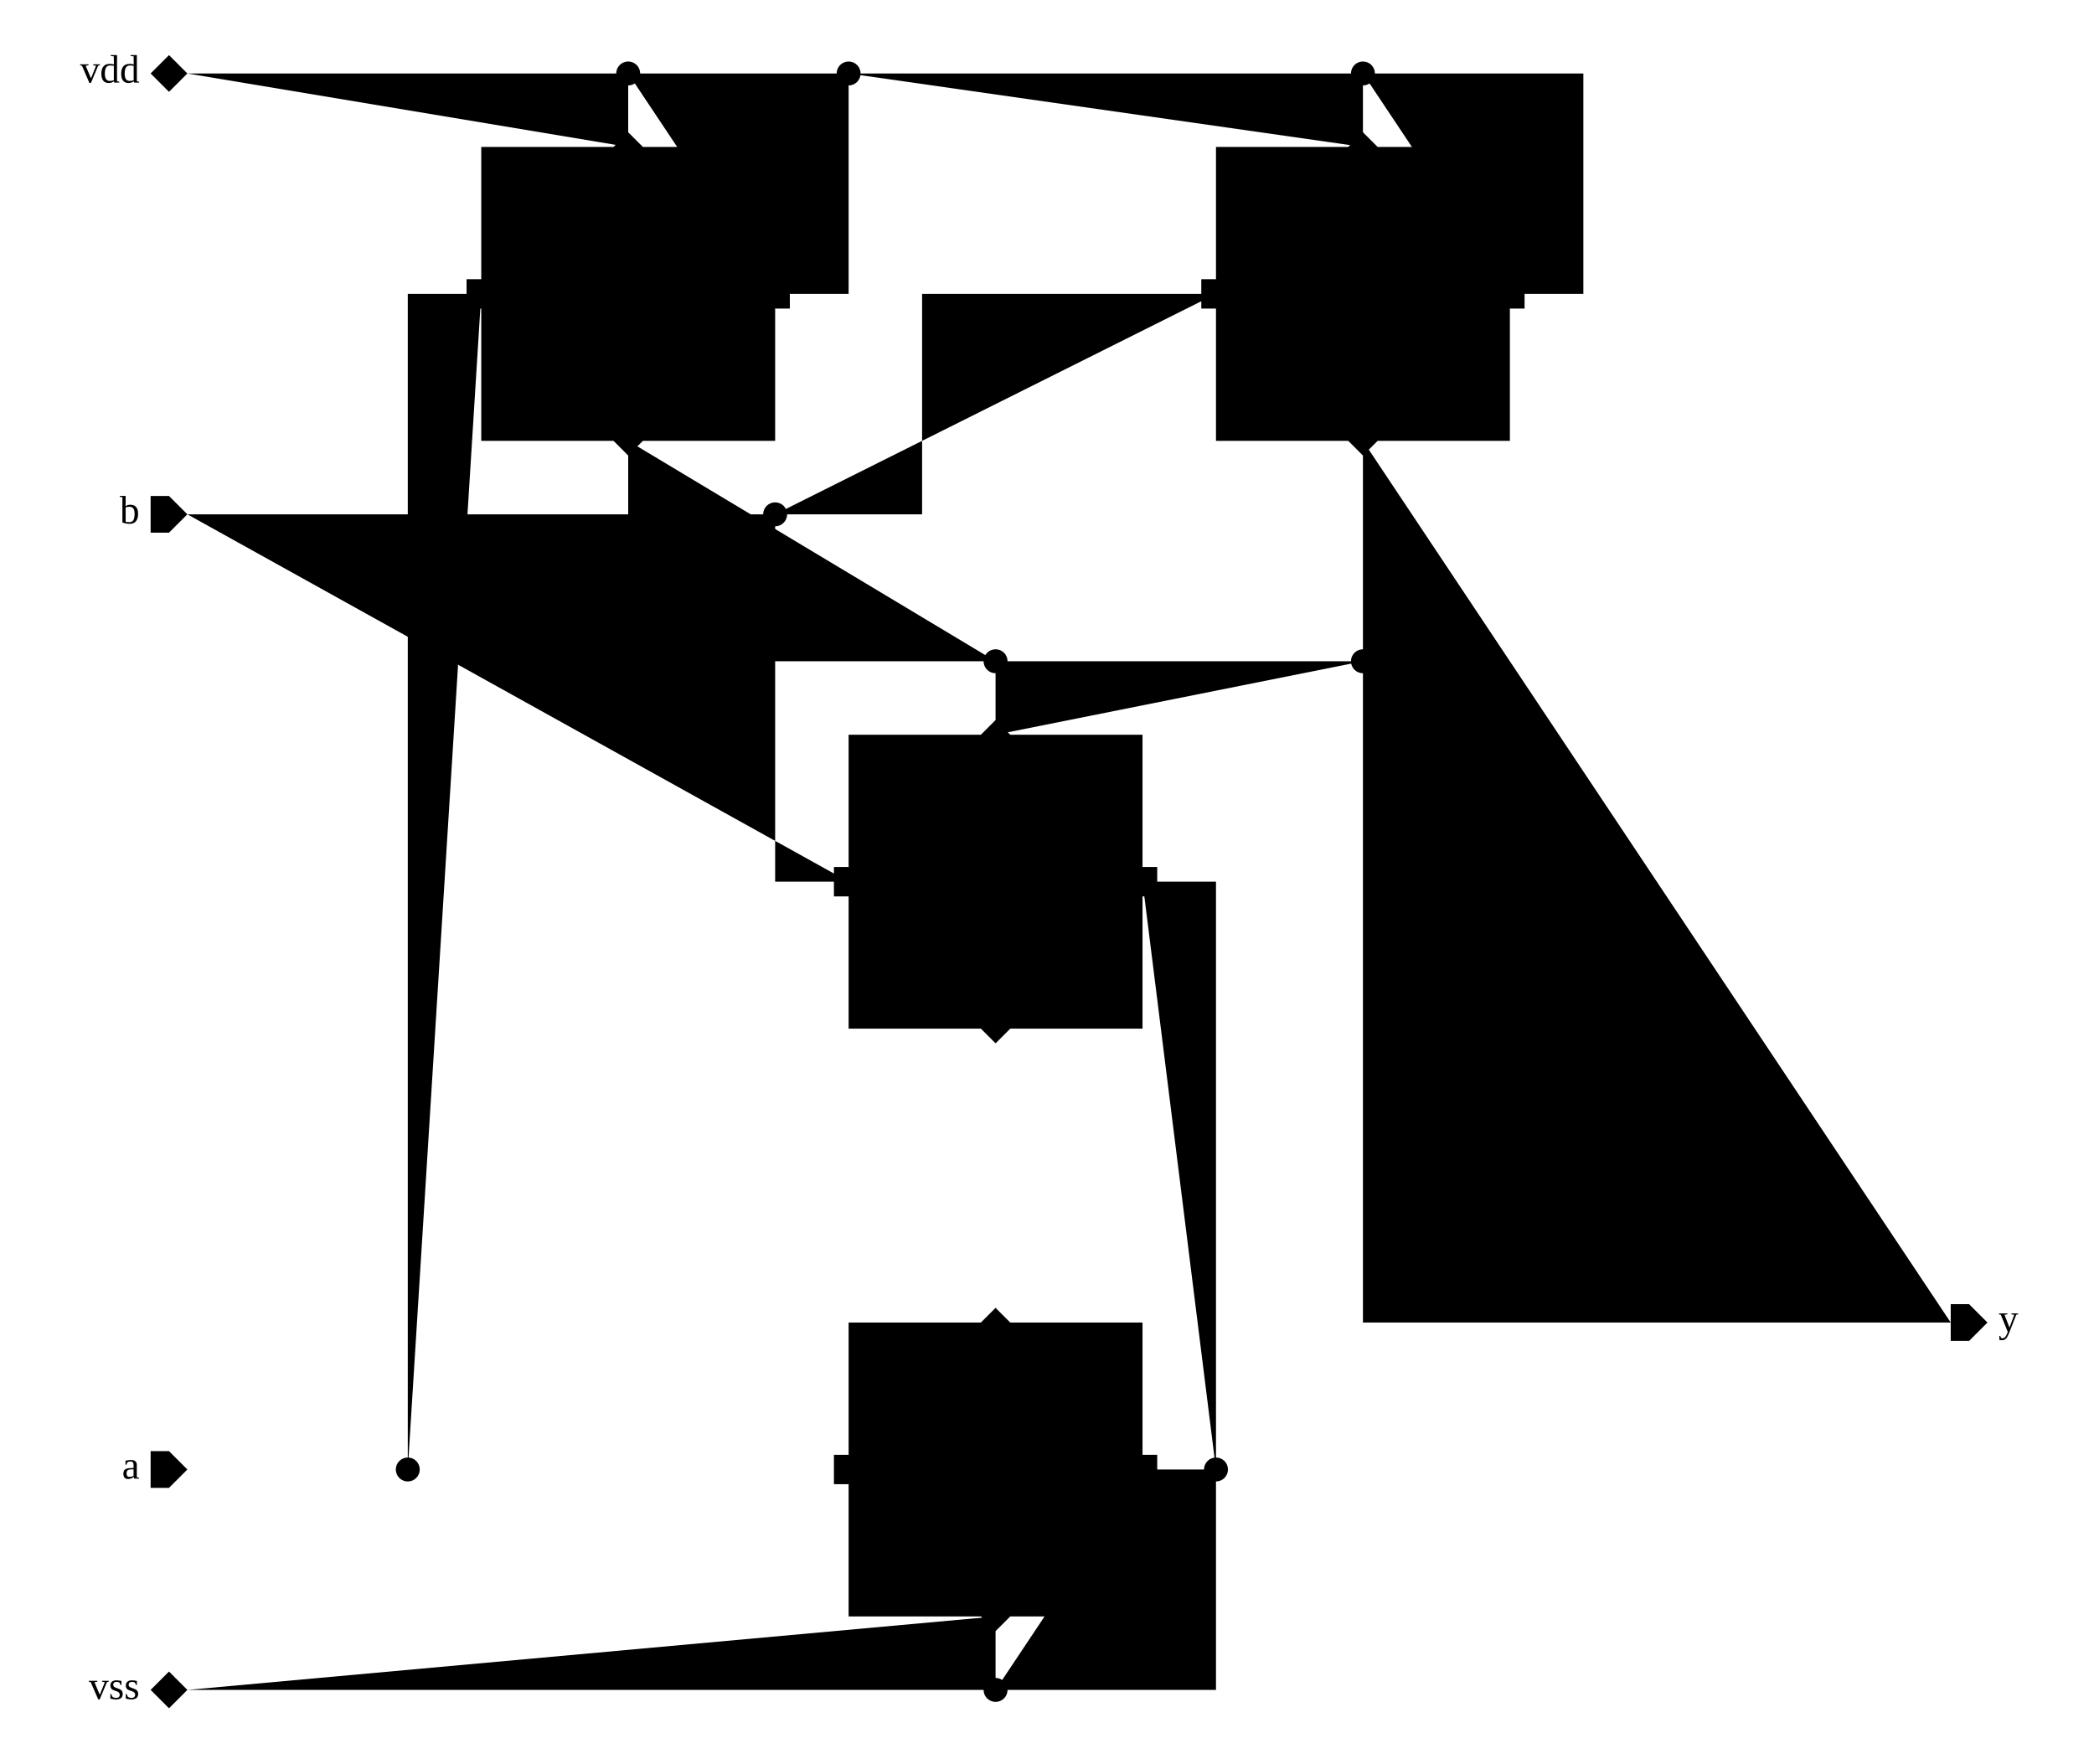
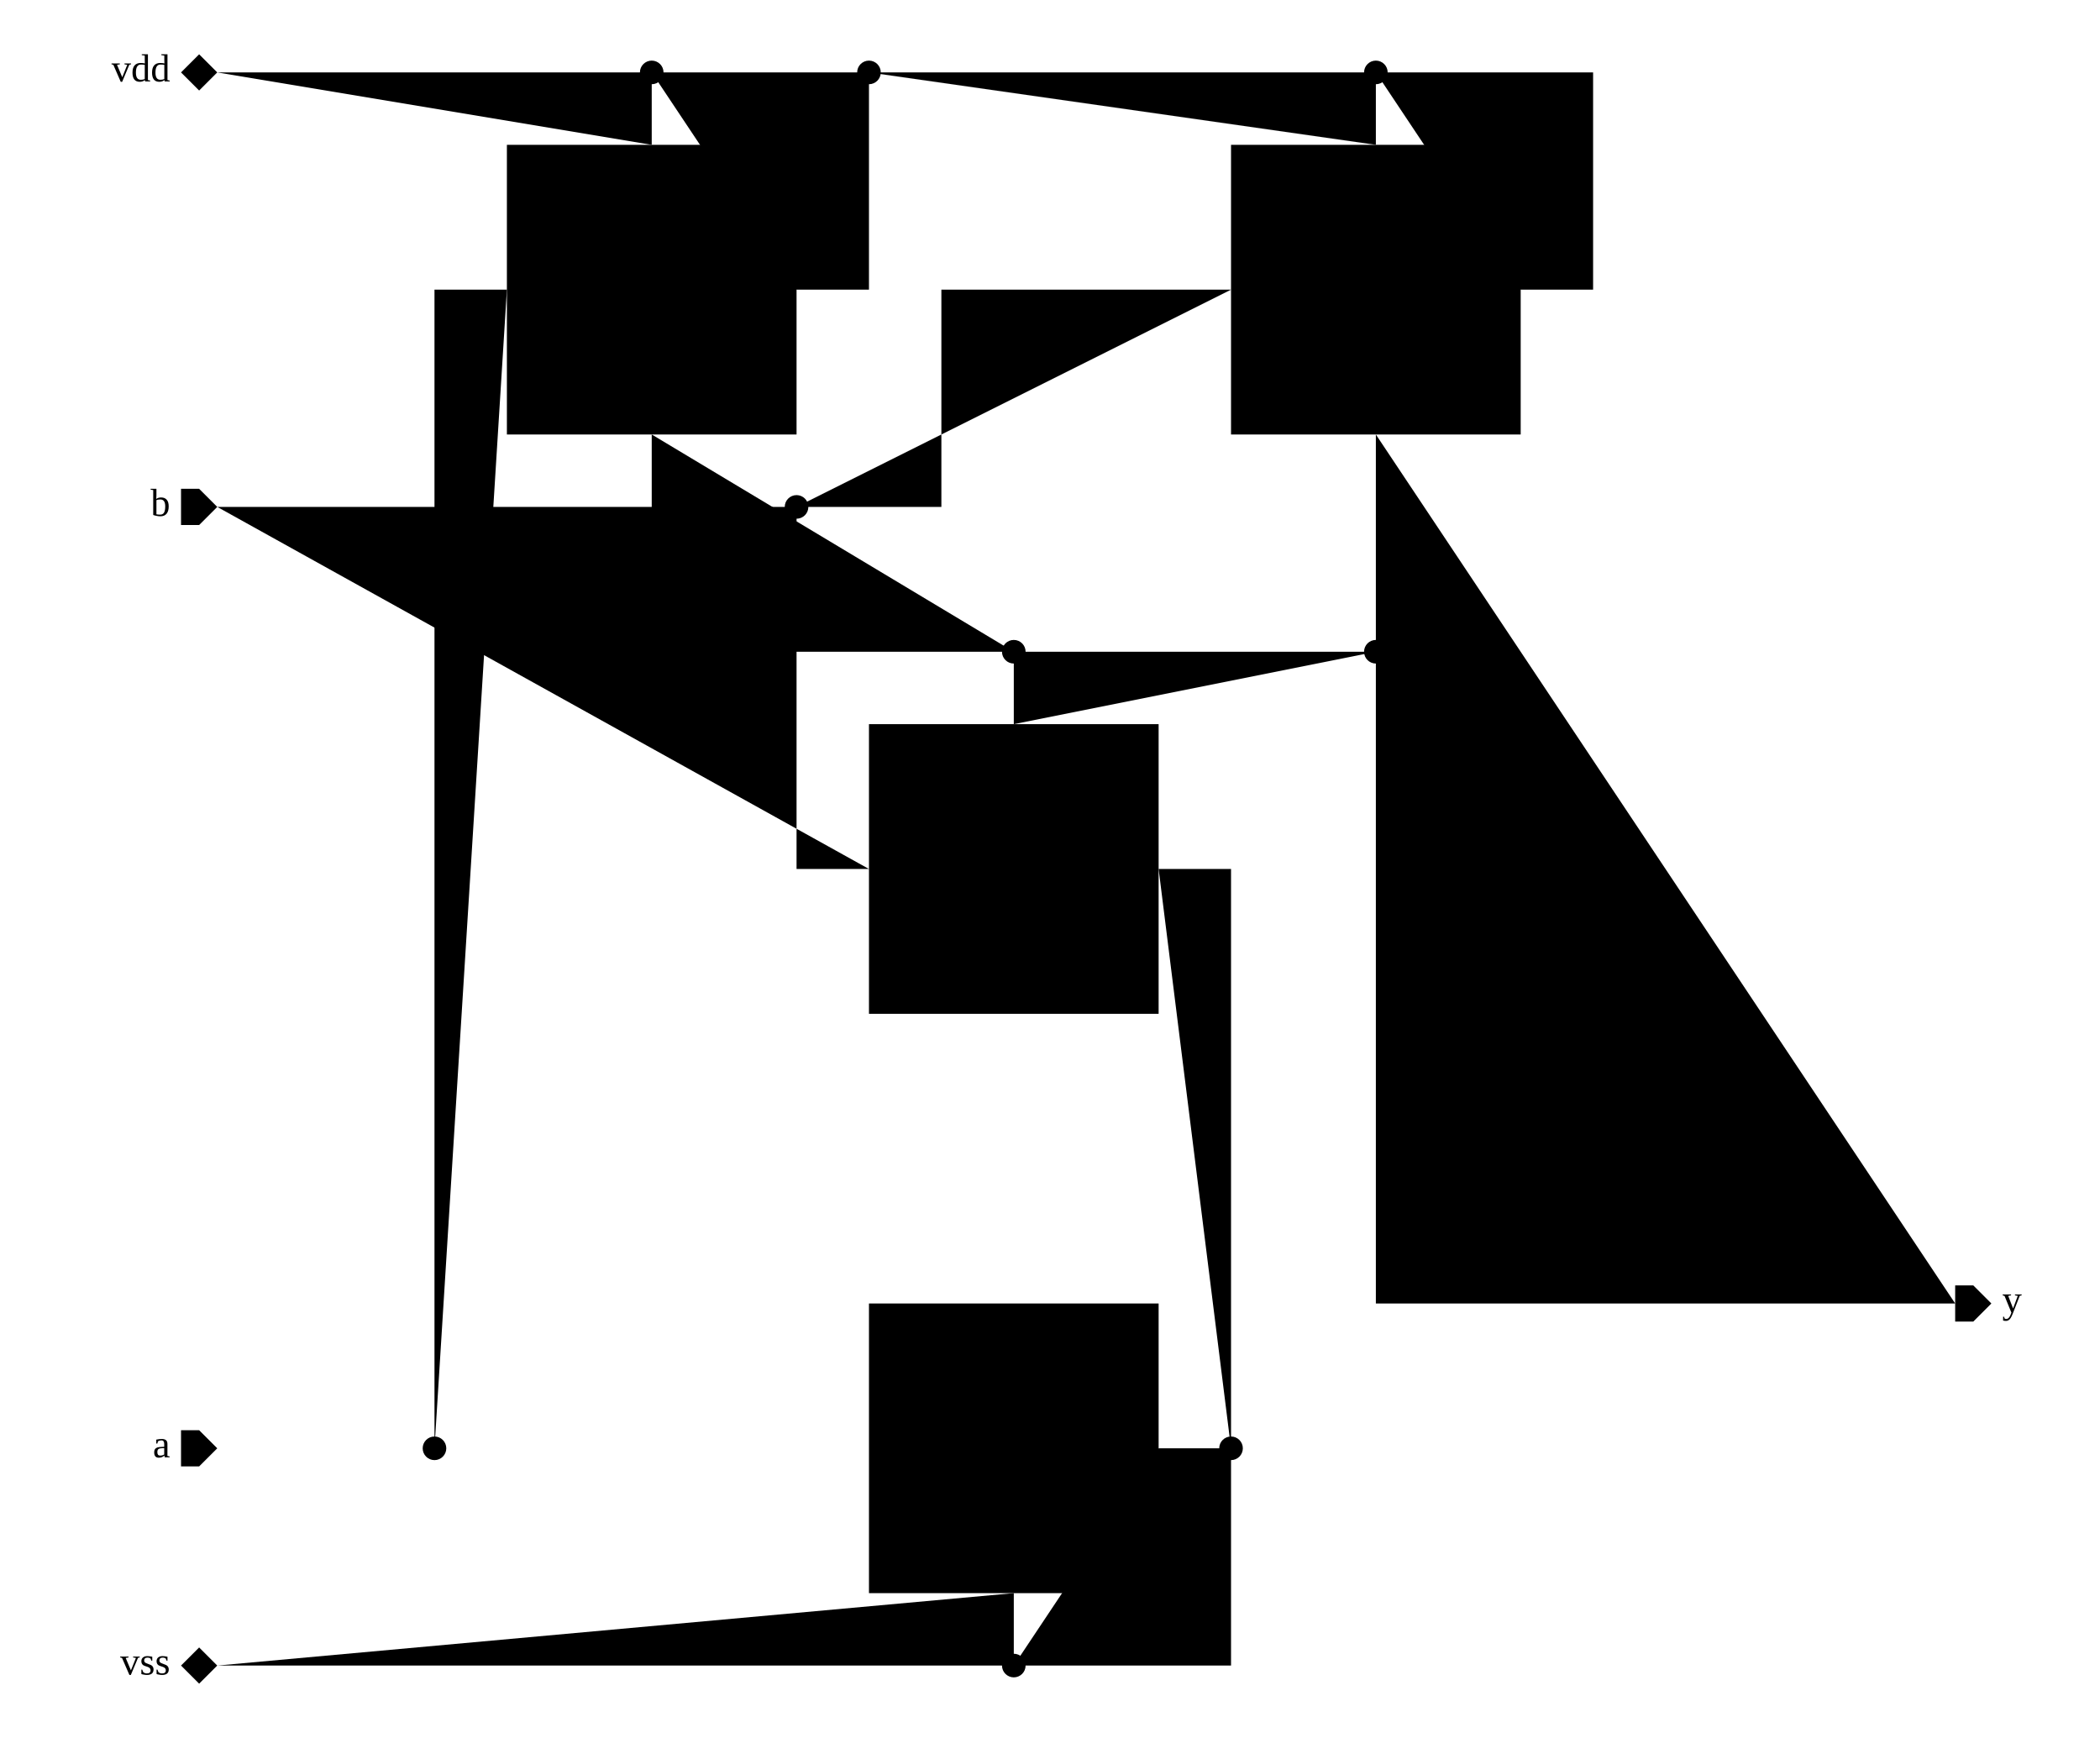
- <svg xmlns="http://www.w3.org/2000/svg" width="712.5px" height="600.0px" viewBox="-1.55 0.0 28.5 24.0">
+ <svg xmlns="http://www.w3.org/2000/svg" width="725.0px" height="600.0px" viewBox="-2.0 0.0 29.0 24.0">
  <g transform="matrix(1 0 0 -1 0 24.0)">
    <path d="M1.0 23.0 L2.0 23.0 L7.0 23.0 L7.0 22.0" class="schemWire" />
    <path d="M7.0 23.0 L10.0 23.0 L10.0 20.0 L9.0 20.0" class="schemWire" />
    <path d="M10.0 23.0 L17.0 23.0 L17.0 22.0" class="schemWire" />
    <path d="M17.0 23.0 L20.0 23.0 L20.0 20.0 L19.0 20.0" class="schemWire" />
    <path d="M1.0 1.0 L2.0 1.0 L12.0 1.0 L12.0 2.0" class="schemWire" />
    <path d="M12.0 1.0 L15.0 1.0 L15.0 4.0 L14.0 4.0" class="schemWire" />
    <path d="M15.0 4.0 L15.0 12.0 L14.0 12.0" class="schemWire" />
    <path d="M25.0 6.0 L24.0 6.0 L17.0 6.0 L17.0 15.0 L17.0 18.0" class="schemWire" />
    <path d="M17.0 15.0 L12.0 15.0 L12.0 14.0" class="schemWire" />
    <path d="M12.0 15.0 L7.0 15.0 L7.0 18.0" class="schemWire" />
    <path d="M1.0 4.0 L2.0 4.0 L4.0 4.0 L10.0 4.0" class="schemWire" />
    <path d="M4.0 4.0 L4.0 20.0 L5.0 20.0" class="schemWire" />
    <path d="M1.0 17.0 L2.0 17.0 L9.0 17.0 L9.0 12.0 L10.0 12.0" class="schemWire" />
    <path d="M9.0 17.0 L11.0 17.0 L11.0 20.0 L15.0 20.0" class="schemWire" />
    <path d="M12.0 6.0 L12.0 10.0" class="schemWire" />
    <circle cx="17.0" cy="15.0" r="0.163" class="connPoint" />
    <circle cx="12.0" cy="15.0" r="0.163" class="connPoint" />
    <circle cx="4.0" cy="4.0" r="0.163" class="connPoint" />
    <circle cx="9.0" cy="17.0" r="0.163" class="connPoint" />
    <circle cx="7.0" cy="23.0" r="0.163" class="connPoint" />
    <circle cx="10.0" cy="23.0" r="0.163" class="connPoint" />
    <circle cx="17.0" cy="23.0" r="0.163" class="connPoint" />
    <circle cx="12.0" cy="1.0" r="0.163" class="connPoint" />
    <circle cx="15.0" cy="4.0" r="0.163" class="connPoint" />
    <g>
      <rect x="10.0" y="2.0" width="4.0" height="4.0" class="symbolOutline" />
-       <text transform="matrix(0.045 0 0 -0.045 13.875 5.875)" dominant-baseline="hanging" text-anchor="end" class="cellName">Nmos</text>
-       <text transform="matrix(0.045 0 0 -0.045 13.875 2.125)" dominant-baseline="ideographic" text-anchor="end" class="params">
-         <tspan x="0" y="-1em">l=1u</tspan>
-         <tspan x="0" y="0em">w=1u</tspan>
+       <text transform="matrix(0.045 0 0 -0.045 12.375 5.57)" dominant-baseline="hanging" text-anchor="start">
+         <tspan x="0" y="0em" class="instanceName">n1</tspan>
+         <tspan x="0" y="1em" class="cellName">Nmos</tspan>
      </text>
-       <text transform="matrix(0.045 0 0 -0.045 10.125 5.875)" dominant-baseline="hanging" text-anchor="start" class="instanceName">n1</text>
      <path d="M2.0 0.0 L2.0 1.25 L1.3 1.25 L1.3 2.75 L2.0 2.75 L2.0 4.0" transform="matrix(1 0 0 1 10.0 2.0)" class="symbolPoly" />
      <path d="M1.0 1.25 L1.0 2.75" transform="matrix(1 0 0 1 10.0 2.0)" class="symbolPoly" />
      <path d="M0.0 2.0 L1.0 2.0" transform="matrix(1 0 0 1 10.0 2.0)" class="symbolPoly" />
      <path d="M4.0 2.0 L1.3 2.0" transform="matrix(1 0 0 1 10.0 2.0)" class="symbolPoly" />
      <path d="M1.7 1.8 L1.3 2.0 L1.7 2.2" transform="matrix(1 0 0 1 10.0 2.0)" class="symbolPoly" />
      <path d="M1.6 1.05 L2.0 1.25 L1.6 1.45" transform="matrix(1 0 0 1 10.0 2.0)" class="symbolPoly" />
-       <path d="M0 0 L0.2 -0.2 L0.2 -0.4 L0 -0.4 L-0.2 -0.4 L-0.2 -0.2 Z" transform="matrix(0 -1 1 0 10.2 4.0)" class="pinArrow" />
-       <text transform="matrix(0.045 0 0 -0.045 10.125 4.125)" dominant-baseline="ideographic" text-anchor="start" class="pinLabel">g</text>
-       <path d="M0 0 L0.2 -0.2 L0.2 -0.2 L0 -0.4 L-0.2 -0.2 L-0.2 -0.2 Z" transform="matrix(1 0 0 1 12.0 2.2)" class="pinArrow" />
-       <text transform="matrix(0 0.045 0.045 0 11.875 2.125)" dominant-baseline="ideographic" text-anchor="start" class="pinLabel">s</text>
-       <path d="M0 0 L0.2 -0.2 L0.2 -0.2 L0 -0.4 L-0.2 -0.2 L-0.2 -0.2 Z" transform="matrix(-1 0 0 -1 12.0 5.8)" class="pinArrow" />
-       <text transform="matrix(0 0.045 0.045 0 11.875 5.875)" dominant-baseline="ideographic" text-anchor="end" class="pinLabel">d</text>
-       <path d="M0 0 L0.2 -0.2 L0.2 -0.4 L0 -0.4 L-0.2 -0.4 L-0.2 -0.2 Z" transform="matrix(0 1 -1 0 13.8 4.0)" class="pinArrow" />
-       <text transform="matrix(0.045 0 0 -0.045 13.875 4.125)" dominant-baseline="ideographic" text-anchor="end" class="pinLabel">b</text>
+       <text transform="matrix(0.045 0 0 -0.045 10.125 3.875)" dominant-baseline="hanging" text-anchor="start" class="pinLabel detail">g</text>
+       <text transform="matrix(0 0.045 0.045 0 11.875 2.125)" dominant-baseline="ideographic" text-anchor="start" class="pinLabel detail">s</text>
+       <text transform="matrix(0 0.045 0.045 0 11.875 5.875)" dominant-baseline="ideographic" text-anchor="end" class="pinLabel detail">d</text>
+       <text transform="matrix(0.045 0 0 -0.045 13.875 3.875)" dominant-baseline="hanging" text-anchor="end" class="pinLabel detail">b</text>
    </g>
    <g>
      <rect x="10.0" y="10.0" width="4.0" height="4.0" class="symbolOutline" />
-       <text transform="matrix(0.045 0 0 -0.045 13.875 13.875)" dominant-baseline="hanging" text-anchor="end" class="cellName">Nmos</text>
-       <text transform="matrix(0.045 0 0 -0.045 13.875 10.125)" dominant-baseline="ideographic" text-anchor="end" class="params">
-         <tspan x="0" y="-1em">l=1u</tspan>
-         <tspan x="0" y="0em">w=1u</tspan>
+       <text transform="matrix(0.045 0 0 -0.045 12.375 13.57)" dominant-baseline="hanging" text-anchor="start">
+         <tspan x="0" y="0em" class="instanceName">n2</tspan>
+         <tspan x="0" y="1em" class="cellName">Nmos</tspan>
      </text>
-       <text transform="matrix(0.045 0 0 -0.045 10.125 13.875)" dominant-baseline="hanging" text-anchor="start" class="instanceName">n2</text>
      <path d="M2.0 0.0 L2.0 1.25 L1.3 1.25 L1.3 2.75 L2.0 2.75 L2.0 4.0" transform="matrix(1 0 0 1 10.0 10.0)" class="symbolPoly" />
      <path d="M1.0 1.25 L1.0 2.75" transform="matrix(1 0 0 1 10.0 10.0)" class="symbolPoly" />
      <path d="M0.0 2.0 L1.0 2.0" transform="matrix(1 0 0 1 10.0 10.0)" class="symbolPoly" />
      <path d="M4.0 2.0 L1.3 2.0" transform="matrix(1 0 0 1 10.0 10.0)" class="symbolPoly" />
      <path d="M1.7 1.8 L1.3 2.0 L1.7 2.2" transform="matrix(1 0 0 1 10.0 10.0)" class="symbolPoly" />
      <path d="M1.6 1.05 L2.0 1.25 L1.6 1.45" transform="matrix(1 0 0 1 10.0 10.0)" class="symbolPoly" />
-       <path d="M0 0 L0.2 -0.2 L0.2 -0.4 L0 -0.4 L-0.2 -0.4 L-0.2 -0.2 Z" transform="matrix(0 -1 1 0 10.2 12.0)" class="pinArrow" />
-       <text transform="matrix(0.045 0 0 -0.045 10.125 12.125)" dominant-baseline="ideographic" text-anchor="start" class="pinLabel">g</text>
-       <path d="M0 0 L0.2 -0.2 L0.2 -0.2 L0 -0.4 L-0.2 -0.2 L-0.2 -0.2 Z" transform="matrix(1 0 0 1 12.0 10.2)" class="pinArrow" />
-       <text transform="matrix(0 0.045 0.045 0 11.875 10.125)" dominant-baseline="ideographic" text-anchor="start" class="pinLabel">s</text>
-       <path d="M0 0 L0.2 -0.2 L0.2 -0.2 L0 -0.4 L-0.2 -0.2 L-0.2 -0.2 Z" transform="matrix(-1 0 0 -1 12.0 13.8)" class="pinArrow" />
-       <text transform="matrix(0 0.045 0.045 0 11.875 13.875)" dominant-baseline="ideographic" text-anchor="end" class="pinLabel">d</text>
-       <path d="M0 0 L0.2 -0.2 L0.2 -0.4 L0 -0.4 L-0.2 -0.4 L-0.2 -0.2 Z" transform="matrix(0 1 -1 0 13.8 12.0)" class="pinArrow" />
-       <text transform="matrix(0.045 0 0 -0.045 13.875 12.125)" dominant-baseline="ideographic" text-anchor="end" class="pinLabel">b</text>
+       <text transform="matrix(0.045 0 0 -0.045 10.125 11.875)" dominant-baseline="hanging" text-anchor="start" class="pinLabel detail">g</text>
+       <text transform="matrix(0 0.045 0.045 0 11.875 10.125)" dominant-baseline="ideographic" text-anchor="start" class="pinLabel detail">s</text>
+       <text transform="matrix(0 0.045 0.045 0 11.875 13.875)" dominant-baseline="ideographic" text-anchor="end" class="pinLabel detail">d</text>
+       <text transform="matrix(0.045 0 0 -0.045 13.875 11.875)" dominant-baseline="hanging" text-anchor="end" class="pinLabel detail">b</text>
    </g>
    <g>
      <rect x="5.0" y="18.0" width="4.0" height="4.0" class="symbolOutline" />
-       <text transform="matrix(0.045 0 0 -0.045 8.875 21.875)" dominant-baseline="hanging" text-anchor="end" class="cellName">Pmos</text>
-       <text transform="matrix(0.045 0 0 -0.045 8.875 18.125)" dominant-baseline="ideographic" text-anchor="end" class="params">
-         <tspan x="0" y="-1em">l=1u</tspan>
-         <tspan x="0" y="0em">w=1u</tspan>
+       <text transform="matrix(0.045 0 0 -0.045 7.375 21.57)" dominant-baseline="hanging" text-anchor="start">
+         <tspan x="0" y="0em" class="instanceName">p1</tspan>
+         <tspan x="0" y="1em" class="cellName">Pmos</tspan>
      </text>
-       <text transform="matrix(0.045 0 0 -0.045 5.125 21.875)" dominant-baseline="hanging" text-anchor="start" class="instanceName">p1</text>
      <path d="M2.0 0.0 L2.0 1.25 L1.3 1.25 L1.3 2.75 L2.0 2.75 L2.0 4.0" transform="matrix(1 0 0 1 5.0 18.0)" class="symbolPoly" />
      <path d="M1.0 1.25 L1.0 2.75" transform="matrix(1 0 0 1 5.0 18.0)" class="symbolPoly" />
      <path d="M0.0 2.0 L1.0 2.0" transform="matrix(1 0 0 1 5.0 18.0)" class="symbolPoly" />
      <path d="M4.0 2.0 L1.3 2.0" transform="matrix(1 0 0 1 5.0 18.0)" class="symbolPoly" />
      <path d="M1.7 2.55 L1.3 2.75 L1.7 2.95" transform="matrix(1 0 0 1 5.0 18.0)" class="symbolPoly" />
      <path d="M1.6 1.8 L2.0 2.0 L1.6 2.2" transform="matrix(1 0 0 1 5.0 18.0)" class="symbolPoly" />
-       <path d="M0 0 L0.2 -0.2 L0.2 -0.4 L0 -0.4 L-0.2 -0.4 L-0.2 -0.2 Z" transform="matrix(0 -1 1 0 5.2 20.0)" class="pinArrow" />
-       <text transform="matrix(0.045 0 0 -0.045 5.125 20.125)" dominant-baseline="ideographic" text-anchor="start" class="pinLabel">g</text>
-       <path d="M0 0 L0.2 -0.2 L0.2 -0.2 L0 -0.4 L-0.2 -0.2 L-0.2 -0.2 Z" transform="matrix(1 0 0 1 7.0 18.2)" class="pinArrow" />
-       <text transform="matrix(0 0.045 0.045 0 6.875 18.125)" dominant-baseline="ideographic" text-anchor="start" class="pinLabel">d</text>
-       <path d="M0 0 L0.2 -0.2 L0.2 -0.2 L0 -0.4 L-0.2 -0.2 L-0.2 -0.2 Z" transform="matrix(-1 0 0 -1 7.0 21.8)" class="pinArrow" />
-       <text transform="matrix(0 0.045 0.045 0 6.875 21.875)" dominant-baseline="ideographic" text-anchor="end" class="pinLabel">s</text>
-       <path d="M0 0 L0.2 -0.2 L0.2 -0.4 L0 -0.4 L-0.2 -0.4 L-0.2 -0.2 Z" transform="matrix(0 1 -1 0 8.8 20.0)" class="pinArrow" />
-       <text transform="matrix(0.045 0 0 -0.045 8.875 20.125)" dominant-baseline="ideographic" text-anchor="end" class="pinLabel">b</text>
+       <text transform="matrix(0.045 0 0 -0.045 5.125 19.875)" dominant-baseline="hanging" text-anchor="start" class="pinLabel detail">g</text>
+       <text transform="matrix(0 0.045 0.045 0 6.875 18.125)" dominant-baseline="ideographic" text-anchor="start" class="pinLabel detail">d</text>
+       <text transform="matrix(0 0.045 0.045 0 6.875 21.875)" dominant-baseline="ideographic" text-anchor="end" class="pinLabel detail">s</text>
+       <text transform="matrix(0.045 0 0 -0.045 8.875 19.875)" dominant-baseline="hanging" text-anchor="end" class="pinLabel detail">b</text>
    </g>
    <g>
      <rect x="15.0" y="18.0" width="4.0" height="4.0" class="symbolOutline" />
-       <text transform="matrix(0.045 0 0 -0.045 18.875 21.875)" dominant-baseline="hanging" text-anchor="end" class="cellName">Pmos</text>
-       <text transform="matrix(0.045 0 0 -0.045 18.875 18.125)" dominant-baseline="ideographic" text-anchor="end" class="params">
-         <tspan x="0" y="-1em">l=1u</tspan>
-         <tspan x="0" y="0em">w=1u</tspan>
+       <text transform="matrix(0.045 0 0 -0.045 17.375 21.57)" dominant-baseline="hanging" text-anchor="start">
+         <tspan x="0" y="0em" class="instanceName">p2</tspan>
+         <tspan x="0" y="1em" class="cellName">Pmos</tspan>
      </text>
-       <text transform="matrix(0.045 0 0 -0.045 15.125 21.875)" dominant-baseline="hanging" text-anchor="start" class="instanceName">p2</text>
      <path d="M2.0 0.0 L2.0 1.25 L1.3 1.25 L1.3 2.75 L2.0 2.75 L2.0 4.0" transform="matrix(1 0 0 1 15.0 18.0)" class="symbolPoly" />
      <path d="M1.0 1.25 L1.0 2.75" transform="matrix(1 0 0 1 15.0 18.0)" class="symbolPoly" />
      <path d="M0.0 2.0 L1.0 2.0" transform="matrix(1 0 0 1 15.0 18.0)" class="symbolPoly" />
      <path d="M4.0 2.0 L1.3 2.0" transform="matrix(1 0 0 1 15.0 18.0)" class="symbolPoly" />
      <path d="M1.7 2.55 L1.3 2.75 L1.7 2.95" transform="matrix(1 0 0 1 15.0 18.0)" class="symbolPoly" />
      <path d="M1.6 1.8 L2.0 2.0 L1.6 2.2" transform="matrix(1 0 0 1 15.0 18.0)" class="symbolPoly" />
-       <path d="M0 0 L0.2 -0.2 L0.2 -0.4 L0 -0.4 L-0.2 -0.4 L-0.2 -0.2 Z" transform="matrix(0 -1 1 0 15.2 20.0)" class="pinArrow" />
-       <text transform="matrix(0.045 0 0 -0.045 15.125 20.125)" dominant-baseline="ideographic" text-anchor="start" class="pinLabel">g</text>
-       <path d="M0 0 L0.2 -0.2 L0.2 -0.2 L0 -0.4 L-0.2 -0.2 L-0.2 -0.2 Z" transform="matrix(1 0 0 1 17.0 18.2)" class="pinArrow" />
-       <text transform="matrix(0 0.045 0.045 0 16.875 18.125)" dominant-baseline="ideographic" text-anchor="start" class="pinLabel">d</text>
-       <path d="M0 0 L0.2 -0.2 L0.2 -0.2 L0 -0.4 L-0.2 -0.2 L-0.2 -0.2 Z" transform="matrix(-1 0 0 -1 17.0 21.8)" class="pinArrow" />
-       <text transform="matrix(0 0.045 0.045 0 16.875 21.875)" dominant-baseline="ideographic" text-anchor="end" class="pinLabel">s</text>
-       <path d="M0 0 L0.2 -0.2 L0.2 -0.4 L0 -0.4 L-0.2 -0.4 L-0.2 -0.2 Z" transform="matrix(0 1 -1 0 18.8 20.0)" class="pinArrow" />
-       <text transform="matrix(0.045 0 0 -0.045 18.875 20.125)" dominant-baseline="ideographic" text-anchor="end" class="pinLabel">b</text>
+       <text transform="matrix(0.045 0 0 -0.045 15.125 19.875)" dominant-baseline="hanging" text-anchor="start" class="pinLabel detail">g</text>
+       <text transform="matrix(0 0.045 0.045 0 16.875 18.125)" dominant-baseline="ideographic" text-anchor="start" class="pinLabel detail">d</text>
+       <text transform="matrix(0 0.045 0.045 0 16.875 21.875)" dominant-baseline="ideographic" text-anchor="end" class="pinLabel detail">s</text>
+       <text transform="matrix(0.045 0 0 -0.045 18.875 19.875)" dominant-baseline="hanging" text-anchor="end" class="pinLabel detail">b</text>
    </g>
    <g>
      <path d="M0 0 L0.25 0 L0.25 -0.25 L0 -0.5 L-0.25 -0.25 L-0.25 0 Z" transform="matrix(0 1 -1 0 25.0 6.0)" class="portArrow" />
      <text transform="matrix(0.045 0 0 -0.045 25.65 6.0)" dominant-baseline="middle" text-anchor="start" class="portLabel">y</text>
    </g>
    <g>
      <path d="M0 0 L0.25 -0.25 L0.25 -0.5 L0 -0.5 L-0.25 -0.5 L-0.25 -0.25 Z" transform="matrix(0 -1 1 0 1.0 4.0)" class="portArrow" />
      <text transform="matrix(0.045 0 0 -0.045 0.35 4.0)" dominant-baseline="middle" text-anchor="end" class="portLabel">a</text>
    </g>
    <g>
      <path d="M0 0 L0.25 -0.25 L0.25 -0.5 L0 -0.5 L-0.25 -0.5 L-0.25 -0.25 Z" transform="matrix(0 -1 1 0 1.0 17.0)" class="portArrow" />
      <text transform="matrix(0.045 0 0 -0.045 0.35 17.0)" dominant-baseline="middle" text-anchor="end" class="portLabel">b</text>
    </g>
    <g>
      <path d="M0 0 L0.25 -0.25 L0.25 -0.25 L0 -0.5 L-0.25 -0.25 L-0.25 -0.25 Z" transform="matrix(0 -1 1 0 1.0 23.0)" class="portArrow" />
      <text transform="matrix(0.045 0 0 -0.045 0.35 23.0)" dominant-baseline="middle" text-anchor="end" class="portLabel">vdd</text>
    </g>
    <g>
      <path d="M0 0 L0.25 -0.25 L0.25 -0.25 L0 -0.5 L-0.25 -0.25 L-0.25 -0.25 Z" transform="matrix(0 -1 1 0 1.0 1.0)" class="portArrow" />
      <text transform="matrix(0.045 0 0 -0.045 0.35 1.0)" dominant-baseline="middle" text-anchor="end" class="portLabel">vss</text>
    </g>
  </g>
</svg>
